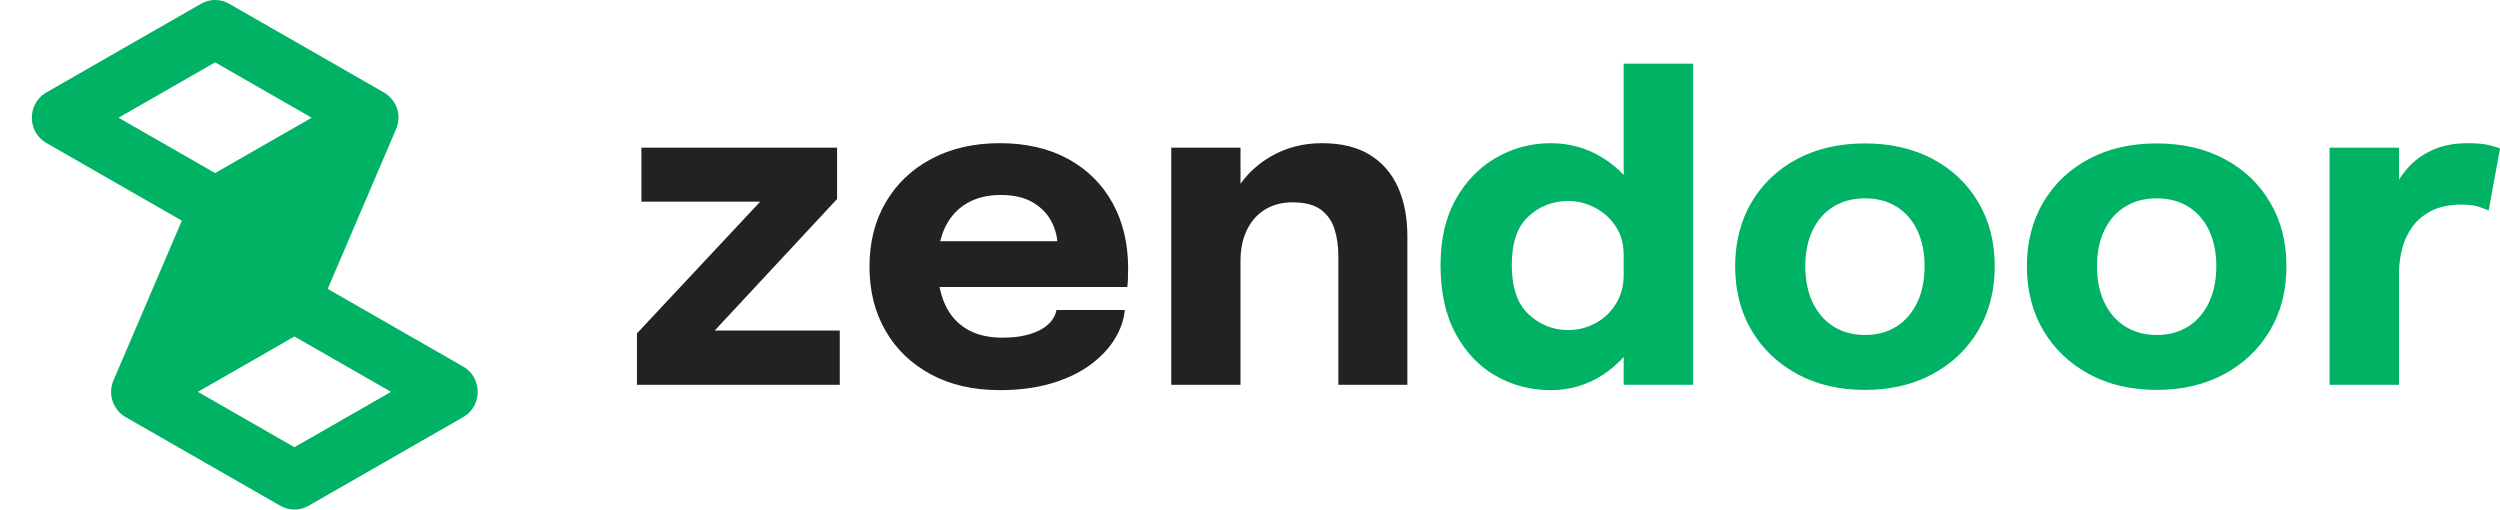
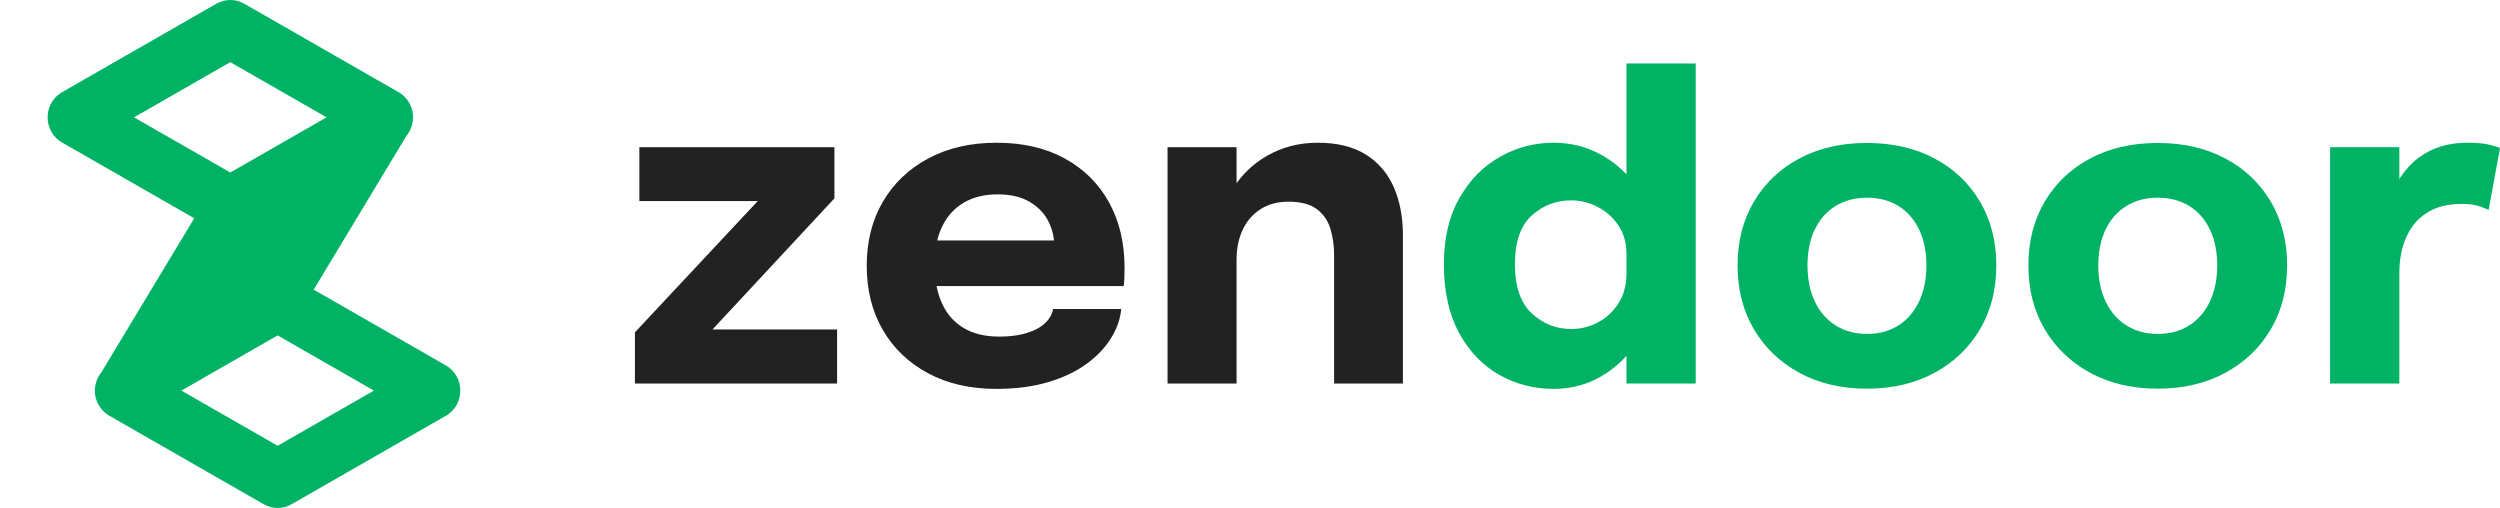
- <svg xmlns="http://www.w3.org/2000/svg" width="314px" height="64px" viewBox="0 0 314 64" version="1.1">
-   <g id="Logo" stroke="none" stroke-width="1" fill="none" fill-rule="evenodd">
-     <g id="Artboard" transform="translate(-30, -24)">
-       <g id="Group" transform="translate(30, 24)">
-         <g id="Symbol" transform="translate(0, -0)">
-           <rect id="Rectangle" x="0" y="0" width="64" height="64" />
-           <path d="M25.255,0.47 C26.349,-0.157 27.686,-0.157 28.78,0.47 L28.78,0.47 L48.058,11.521 C48.22,11.606 48.376,11.702 48.524,11.81 C48.922,12.094 49.241,12.442 49.482,12.828 C50.006,13.649 50.215,14.688 49.907,15.763 C49.847,15.984 49.767,16.199 49.667,16.406 L41.159,36.284 L58.175,46.04 C60.549,47.401 60.607,50.823 58.349,52.285 L58.175,52.39 L38.745,63.53 C37.651,64.157 36.314,64.157 35.22,63.53 L35.22,63.53 L15.942,52.479 C15.78,52.394 15.624,52.298 15.476,52.19 C15.078,51.906 14.759,51.558 14.518,51.172 C13.999,50.358 13.789,49.33 14.085,48.264 L14.096,48.228 C14.155,48.011 14.234,47.799 14.333,47.594 L22.84,27.715 L5.825,17.96 C3.451,16.599 3.393,13.177 5.651,11.715 L5.825,11.61 Z M36.982,42.261 L24.852,49.215 L36.982,56.168 L49.112,49.215 L36.982,42.261 Z M27.018,7.831 L14.887,14.785 L27.017,21.738 L39.147,14.785 L27.018,7.831 Z" id="Combined-Shape" fill="#00B364" fill-rule="nonzero" />
-         </g>
-         <path d="M105.475,48.327 L105.475,41.512 L89.772,41.512 L105.138,24.995 L105.138,18.544 L80.561,18.544 L80.561,25.331 L95.478,25.331 L80,41.877 L80,48.327 L105.475,48.327 Z M125.535,49 C127.967,49 130.132,48.72 132.031,48.159 C133.929,47.598 135.542,46.836 136.87,45.873 C138.198,44.91 139.236,43.826 139.984,42.62 C140.733,41.414 141.163,40.185 141.275,38.932 L132.69,38.932 C132.634,39.325 132.465,39.727 132.185,40.138 C131.904,40.549 131.497,40.923 130.964,41.26 C130.431,41.596 129.744,41.872 128.902,42.087 C128.061,42.302 127.06,42.41 125.9,42.41 C124.105,42.41 122.604,42.045 121.397,41.316 C120.191,40.587 119.284,39.545 118.676,38.189 C118.406,37.587 118.195,36.93 118.045,36.218 L118.011,36.044 L141.584,36.044 C141.614,35.879 141.638,35.643 141.656,35.335 L141.668,35.09 C141.687,34.66 141.696,34.212 141.696,33.744 C141.696,30.603 141.041,27.85 139.732,25.485 C138.423,23.12 136.562,21.279 134.149,19.961 C131.736,18.643 128.874,17.984 125.564,17.984 C122.328,17.984 119.48,18.633 117.02,19.933 C114.561,21.232 112.644,23.045 111.269,25.373 C109.894,27.701 109.207,30.407 109.207,33.492 C109.207,36.539 109.88,39.227 111.227,41.554 C112.573,43.882 114.472,45.705 116.922,47.023 C119.372,48.341 122.244,49 125.535,49 Z M132.797,30.295 L118.095,30.295 L118.182,29.955 C118.274,29.624 118.383,29.307 118.506,29.002 L118.704,28.556 C119.33,27.247 120.237,26.242 121.425,25.541 C122.613,24.84 124.03,24.49 125.676,24.49 C127.322,24.49 128.673,24.803 129.73,25.429 C130.787,26.056 131.568,26.859 132.073,27.841 C132.433,28.542 132.665,29.265 132.768,30.009 L132.797,30.295 Z M155.808,48.327 L155.808,32.735 C155.808,31.295 156.07,30.024 156.594,28.921 C157.118,27.818 157.87,26.958 158.852,26.341 C159.834,25.724 160.999,25.415 162.345,25.415 C163.898,25.415 165.086,25.724 165.909,26.341 C166.732,26.958 167.302,27.776 167.62,28.794 C167.938,29.813 168.097,30.94 168.097,32.174 L168.097,48.327 L176.766,48.327 L176.766,29.678 C176.766,27.341 176.378,25.298 175.602,23.55 C174.826,21.802 173.647,20.437 172.067,19.456 C170.486,18.474 168.471,17.984 166.021,17.984 C163.683,17.984 161.555,18.535 159.638,19.638 C158.2,20.465 156.986,21.529 155.995,22.83 L155.808,23.086 L155.808,18.544 L147.111,18.544 L147.111,48.327 L155.808,48.327 Z" id="zen" fill="#222222" fill-rule="nonzero" />
-         <path d="M194.761,49 C197.173,49 199.357,48.36 201.312,47.079 C202.126,46.545 202.871,45.936 203.545,45.249 L203.935,44.835 L203.935,48.327 L212.66,48.327 L212.66,8 L203.935,8 L203.935,21.973 L203.868,21.899 C203.216,21.22 202.496,20.615 201.708,20.087 L201.227,19.778 C199.273,18.582 197.117,17.984 194.761,17.984 C192.348,17.984 190.089,18.577 187.985,19.764 C185.881,20.952 184.179,22.686 182.879,24.966 C181.579,27.247 180.929,30.024 180.929,33.295 C180.929,36.717 181.565,39.596 182.837,41.933 C184.108,44.27 185.792,46.032 187.887,47.219 C189.982,48.406 192.273,49 194.761,49 Z M196.977,41.456 C195.069,41.456 193.409,40.797 191.997,39.479 C190.585,38.161 189.879,36.1 189.879,33.295 C189.879,30.491 190.58,28.449 191.983,27.168 C193.386,25.887 195.05,25.247 196.977,25.247 C198.137,25.247 199.25,25.523 200.316,26.074 C201.382,26.626 202.252,27.406 202.925,28.416 C203.598,29.425 203.935,30.631 203.935,32.034 L203.935,32.034 L203.935,32.398 L203.935,34.473 C203.935,35.894 203.608,37.128 202.953,38.175 C202.298,39.222 201.438,40.031 200.372,40.601 C199.306,41.171 198.174,41.456 196.977,41.456 Z M234.236,48.972 C237.453,48.972 240.287,48.308 242.737,46.981 C245.187,45.653 247.1,43.826 248.474,41.498 C249.849,39.171 250.537,36.483 250.537,33.436 C250.537,30.407 249.849,27.729 248.474,25.401 C247.1,23.074 245.187,21.26 242.737,19.961 C240.287,18.661 237.453,18.012 234.236,18.012 C231.019,18.012 228.185,18.661 225.735,19.961 C223.284,21.26 221.372,23.074 219.997,25.401 C218.622,27.729 217.935,30.407 217.935,33.436 C217.935,36.483 218.622,39.171 219.997,41.498 C221.372,43.826 223.284,45.653 225.735,46.981 C228.185,48.308 231.019,48.972 234.236,48.972 Z M234.236,42.073 C232.739,42.073 231.425,41.718 230.294,41.008 C229.162,40.297 228.288,39.292 227.671,37.993 C227.053,36.693 226.745,35.174 226.745,33.436 C226.745,31.697 227.053,30.187 227.671,28.907 C228.288,27.626 229.162,26.64 230.294,25.948 C231.425,25.256 232.739,24.91 234.236,24.91 C235.751,24.91 237.069,25.256 238.192,25.948 C239.314,26.64 240.184,27.626 240.801,28.907 C241.418,30.187 241.727,31.697 241.727,33.436 C241.727,35.174 241.418,36.693 240.801,37.993 C240.184,39.292 239.314,40.297 238.192,41.008 C237.069,41.718 235.751,42.073 234.236,42.073 Z M270.877,48.972 C274.095,48.972 276.928,48.308 279.378,46.981 C281.829,45.653 283.741,43.826 285.116,41.498 C286.491,39.171 287.178,36.483 287.178,33.436 C287.178,30.407 286.491,27.729 285.116,25.401 C283.741,23.074 281.829,21.26 279.378,19.961 C276.928,18.661 274.095,18.012 270.877,18.012 C267.66,18.012 264.827,18.661 262.376,19.961 C259.926,21.26 258.014,23.074 256.639,25.401 C255.264,27.729 254.577,30.407 254.577,33.436 C254.577,36.483 255.264,39.171 256.639,41.498 C258.014,43.826 259.926,45.653 262.376,46.981 C264.827,48.308 267.66,48.972 270.877,48.972 Z M270.877,42.073 C269.381,42.073 268.067,41.718 266.935,41.008 C265.804,40.297 264.929,39.292 264.312,37.993 C263.695,36.693 263.386,35.174 263.386,33.436 C263.386,31.697 263.695,30.187 264.312,28.907 C264.929,27.626 265.804,26.64 266.935,25.948 C268.067,25.256 269.381,24.91 270.877,24.91 C272.392,24.91 273.711,25.256 274.833,25.948 C275.956,26.64 276.825,27.626 277.443,28.907 C278.06,30.187 278.368,31.697 278.368,33.436 C278.368,35.174 278.06,36.693 277.443,37.993 C276.825,39.292 275.956,40.297 274.833,41.008 C273.711,41.718 272.392,42.073 270.877,42.073 Z M301.319,48.327 L301.319,34.277 C301.319,33.249 301.449,32.23 301.711,31.22 C301.973,30.211 302.408,29.29 303.016,28.458 C303.624,27.626 304.433,26.958 305.443,26.453 C306.453,25.948 307.706,25.696 309.202,25.696 C310.119,25.696 310.867,25.798 311.447,26.004 C312.027,26.21 312.401,26.359 312.569,26.453 L312.569,26.453 L314,18.657 C313.832,18.563 313.406,18.428 312.723,18.25 C312.041,18.072 311.101,17.984 309.904,17.984 C308.37,17.984 307.009,18.227 305.822,18.713 C304.634,19.199 303.61,19.877 302.749,20.746 C302.258,21.243 301.818,21.79 301.43,22.387 L301.319,22.569 L301.319,18.544 L292.593,18.544 L292.593,48.327 L301.319,48.327 Z" id="dooor" fill="#00B364" fill-rule="nonzero" />
+ <svg xmlns="http://www.w3.org/2000/svg" width="315px" height="64px" viewBox="0 0 315 64" version="1.1">
+   <g id="main" stroke="none" stroke-width="1" fill="none" fill-rule="evenodd">
+     <g id="Zendor_color-Copy" transform="translate(0, -0)">
+       <g id="Symbol" transform="translate(0, -0)">
+         <rect id="Rectangle" x="0" y="0" width="64" height="64" />
+         <path d="M27.255,0.47 C28.349,-0.157 29.686,-0.157 30.78,0.47 L30.78,0.47 L50.058,11.521 C50.22,11.606 50.376,11.702 50.524,11.81 C50.922,12.094 51.241,12.442 51.482,12.828 C52.006,13.649 52.215,14.688 51.907,15.763 C51.774,16.256 51.538,16.724 51.201,17.131 L39.526,36.495 L56.175,46.04 C58.549,47.401 58.607,50.823 56.349,52.285 L56.175,52.39 L36.745,63.53 C35.651,64.157 34.314,64.157 33.22,63.53 L33.22,63.53 L13.942,52.479 C13.78,52.394 13.624,52.298 13.476,52.19 C13.078,51.906 12.759,51.558 12.518,51.172 C11.999,50.358 11.789,49.33 12.085,48.264 L12.096,48.228 C12.229,47.739 12.463,47.273 12.799,46.869 L24.473,27.504 L7.825,17.96 C5.451,16.599 5.393,13.177 7.651,11.715 L7.825,11.61 Z M34.982,42.261 L22.852,49.215 L34.982,56.168 L47.112,49.215 L34.982,42.261 Z M29.018,7.831 L16.887,14.785 L29.017,21.738 L41.147,14.785 L29.018,7.831 Z" id="Combined-Shape" fill="#00B364" fill-rule="nonzero" />
+       </g>
+       <g id="zendoor" transform="translate(80, 8)">
+         <path d="M133.66,0 L133.66,40.327 L124.935,40.327 L124.935,36.835 L124.545,37.249 C123.871,37.936 123.126,38.545 122.312,39.079 C120.357,40.36 118.173,41 115.761,41 C113.273,41 110.982,40.406 108.887,39.219 C106.792,38.032 105.108,36.27 103.837,33.933 C102.565,31.596 101.929,28.717 101.929,25.295 C101.929,22.024 102.579,19.247 103.879,16.966 C105.179,14.686 106.881,12.952 108.985,11.764 C111.089,10.577 113.348,9.984 115.761,9.984 C117.979,9.984 120.019,10.514 121.88,11.573 L122.227,11.778 L122.708,12.087 C123.364,12.527 123.974,13.02 124.536,13.566 L124.868,13.899 L124.935,13.973 L124.935,0 L133.66,0 Z M155.236,10.012 C158.453,10.012 161.287,10.661 163.737,11.961 C166.187,13.26 168.1,15.074 169.474,17.401 C170.849,19.729 171.537,22.407 171.537,25.436 C171.537,28.483 170.849,31.171 169.474,33.498 C168.1,35.826 166.187,37.653 163.737,38.981 C161.287,40.308 158.453,40.972 155.236,40.972 C152.019,40.972 149.185,40.308 146.735,38.981 C144.284,37.653 142.372,35.826 140.997,33.498 C139.622,31.171 138.935,28.483 138.935,25.436 C138.935,22.407 139.622,19.729 140.997,17.401 C142.372,15.074 144.284,13.26 146.735,11.961 C149.185,10.661 152.019,10.012 155.236,10.012 Z M191.877,10.012 C195.095,10.012 197.928,10.661 200.378,11.961 C202.829,13.26 204.741,15.074 206.116,17.401 C207.491,19.729 208.178,22.407 208.178,25.436 C208.178,28.483 207.491,31.171 206.116,33.498 C204.741,35.826 202.829,37.653 200.378,38.981 C197.928,40.308 195.095,40.972 191.877,40.972 C188.66,40.972 185.827,40.308 183.376,38.981 C180.926,37.653 179.014,35.826 177.639,33.498 C176.264,31.171 175.577,28.483 175.577,25.436 C175.577,22.407 176.264,19.729 177.639,17.401 C179.014,15.074 180.926,13.26 183.376,11.961 C185.827,10.661 188.66,10.012 191.877,10.012 Z M230.904,9.984 C232.101,9.984 233.041,10.072 233.723,10.25 C234.406,10.428 234.832,10.563 235,10.657 L235,10.657 L233.569,18.453 L233.505,18.42 C233.315,18.325 232.962,18.187 232.447,18.004 C231.867,17.798 231.119,17.696 230.202,17.696 C228.706,17.696 227.453,17.948 226.443,18.453 C225.433,18.958 224.624,19.626 224.016,20.458 C223.408,21.29 222.973,22.211 222.711,23.22 C222.449,24.23 222.319,25.249 222.319,26.277 L222.319,26.277 L222.319,40.327 L213.593,40.327 L213.593,10.544 L222.319,10.544 L222.319,14.569 L222.43,14.387 C222.818,13.79 223.258,13.243 223.749,12.746 C224.61,11.877 225.634,11.199 226.822,10.713 C228.009,10.227 229.37,9.984 230.904,9.984 Z M155.236,16.91 C153.739,16.91 152.425,17.256 151.294,17.948 C150.162,18.64 149.288,19.626 148.671,20.907 C148.053,22.187 147.745,23.697 147.745,25.436 C147.745,27.174 148.053,28.693 148.671,29.993 C149.288,31.292 150.162,32.297 151.294,33.008 C152.425,33.718 153.739,34.073 155.236,34.073 C156.751,34.073 158.069,33.718 159.192,33.008 C160.314,32.297 161.184,31.292 161.801,29.993 C162.418,28.693 162.727,27.174 162.727,25.436 C162.727,23.697 162.418,22.187 161.801,20.907 C161.184,19.626 160.314,18.64 159.192,17.948 C158.069,17.256 156.751,16.91 155.236,16.91 Z M191.877,16.91 C190.381,16.91 189.067,17.256 187.935,17.948 C186.804,18.64 185.929,19.626 185.312,20.907 C184.695,22.187 184.386,23.697 184.386,25.436 C184.386,27.174 184.695,28.693 185.312,29.993 C185.929,31.292 186.804,32.297 187.935,33.008 C189.067,33.718 190.381,34.073 191.877,34.073 C193.392,34.073 194.711,33.718 195.833,33.008 C196.956,32.297 197.825,31.292 198.443,29.993 C199.06,28.693 199.368,27.174 199.368,25.436 C199.368,23.697 199.06,22.187 198.443,20.907 C197.825,19.626 196.956,18.64 195.833,17.948 C194.711,17.256 193.392,16.91 191.877,16.91 Z M117.977,17.247 C116.05,17.247 114.386,17.887 112.983,19.168 C111.58,20.449 110.879,22.491 110.879,25.295 C110.879,28.1 111.585,30.161 112.997,31.479 C114.409,32.797 116.069,33.456 117.977,33.456 C119.174,33.456 120.306,33.171 121.372,32.601 C122.438,32.031 123.298,31.222 123.953,30.175 C124.557,29.209 124.883,28.083 124.929,26.798 L124.935,26.473 L124.935,24.034 L124.929,23.713 C124.881,22.447 124.546,21.348 123.925,20.416 C123.252,19.406 122.382,18.626 121.316,18.074 C120.25,17.523 119.137,17.247 117.977,17.247 Z" id="door" fill="#00B364" />
+         <path d="M25.475,40.327 L25.475,33.512 L9.772,33.512 L25.138,16.995 L25.138,10.544 L0.561,10.544 L0.561,17.331 L15.478,17.331 L-7.10542736e-15,33.877 L-7.10542736e-15,40.327 L25.475,40.327 Z M45.535,41 C47.967,41 50.132,40.72 52.031,40.159 C53.929,39.598 55.542,38.836 56.87,37.873 C58.198,36.91 59.236,35.826 59.984,34.62 C60.733,33.414 61.163,32.185 61.275,30.932 L61.275,30.932 L52.69,30.932 C52.634,31.325 52.465,31.727 52.185,32.138 C51.904,32.549 51.497,32.923 50.964,33.26 C50.431,33.596 49.744,33.872 48.902,34.087 C48.061,34.302 47.06,34.41 45.9,34.41 C44.105,34.41 42.604,34.045 41.397,33.316 C40.191,32.587 39.284,31.545 38.676,30.189 C38.406,29.587 38.195,28.93 38.045,28.218 L38.011,28.044 L61.584,28.044 C61.614,27.879 61.638,27.643 61.656,27.335 L61.668,27.09 C61.687,26.66 61.696,26.212 61.696,25.744 C61.696,22.603 61.041,19.85 59.732,17.485 C58.423,15.12 56.562,13.279 54.149,11.961 C51.736,10.643 48.874,9.984 45.564,9.984 C42.328,9.984 39.48,10.633 37.02,11.933 C34.561,13.232 32.644,15.045 31.269,17.373 C29.894,19.701 29.207,22.407 29.207,25.492 C29.207,28.539 29.88,31.227 31.227,33.554 C32.573,35.882 34.472,37.705 36.922,39.023 C39.372,40.341 42.244,41 45.535,41 Z M52.797,22.295 L38.095,22.295 L38.182,21.955 C38.274,21.624 38.383,21.307 38.506,21.002 L38.704,20.556 C39.33,19.247 40.237,18.242 41.425,17.541 C42.613,16.84 44.03,16.49 45.676,16.49 C47.322,16.49 48.673,16.803 49.73,17.429 C50.787,18.056 51.568,18.859 52.073,19.841 C52.433,20.542 52.665,21.265 52.768,22.009 L52.797,22.295 Z M75.808,40.327 L75.808,24.735 C75.808,23.295 76.07,22.024 76.594,20.921 C77.118,19.818 77.87,18.958 78.852,18.341 C79.834,17.724 80.999,17.415 82.345,17.415 C83.898,17.415 85.086,17.724 85.909,18.341 C86.732,18.958 87.302,19.776 87.62,20.794 C87.938,21.813 88.097,22.94 88.097,24.174 L88.097,24.174 L88.097,40.327 L96.766,40.327 L96.766,21.678 C96.766,19.341 96.378,17.298 95.602,15.55 C94.826,13.802 93.647,12.437 92.067,11.456 C90.486,10.474 88.471,9.984 86.021,9.984 C83.683,9.984 81.555,10.535 79.638,11.638 C78.2,12.465 76.986,13.529 75.995,14.83 L75.808,15.086 L75.808,10.544 L67.111,10.544 L67.111,40.327 L75.808,40.327 Z" id="zen" fill="#222222" fill-rule="nonzero" />
      </g>
    </g>
  </g>
</svg>
